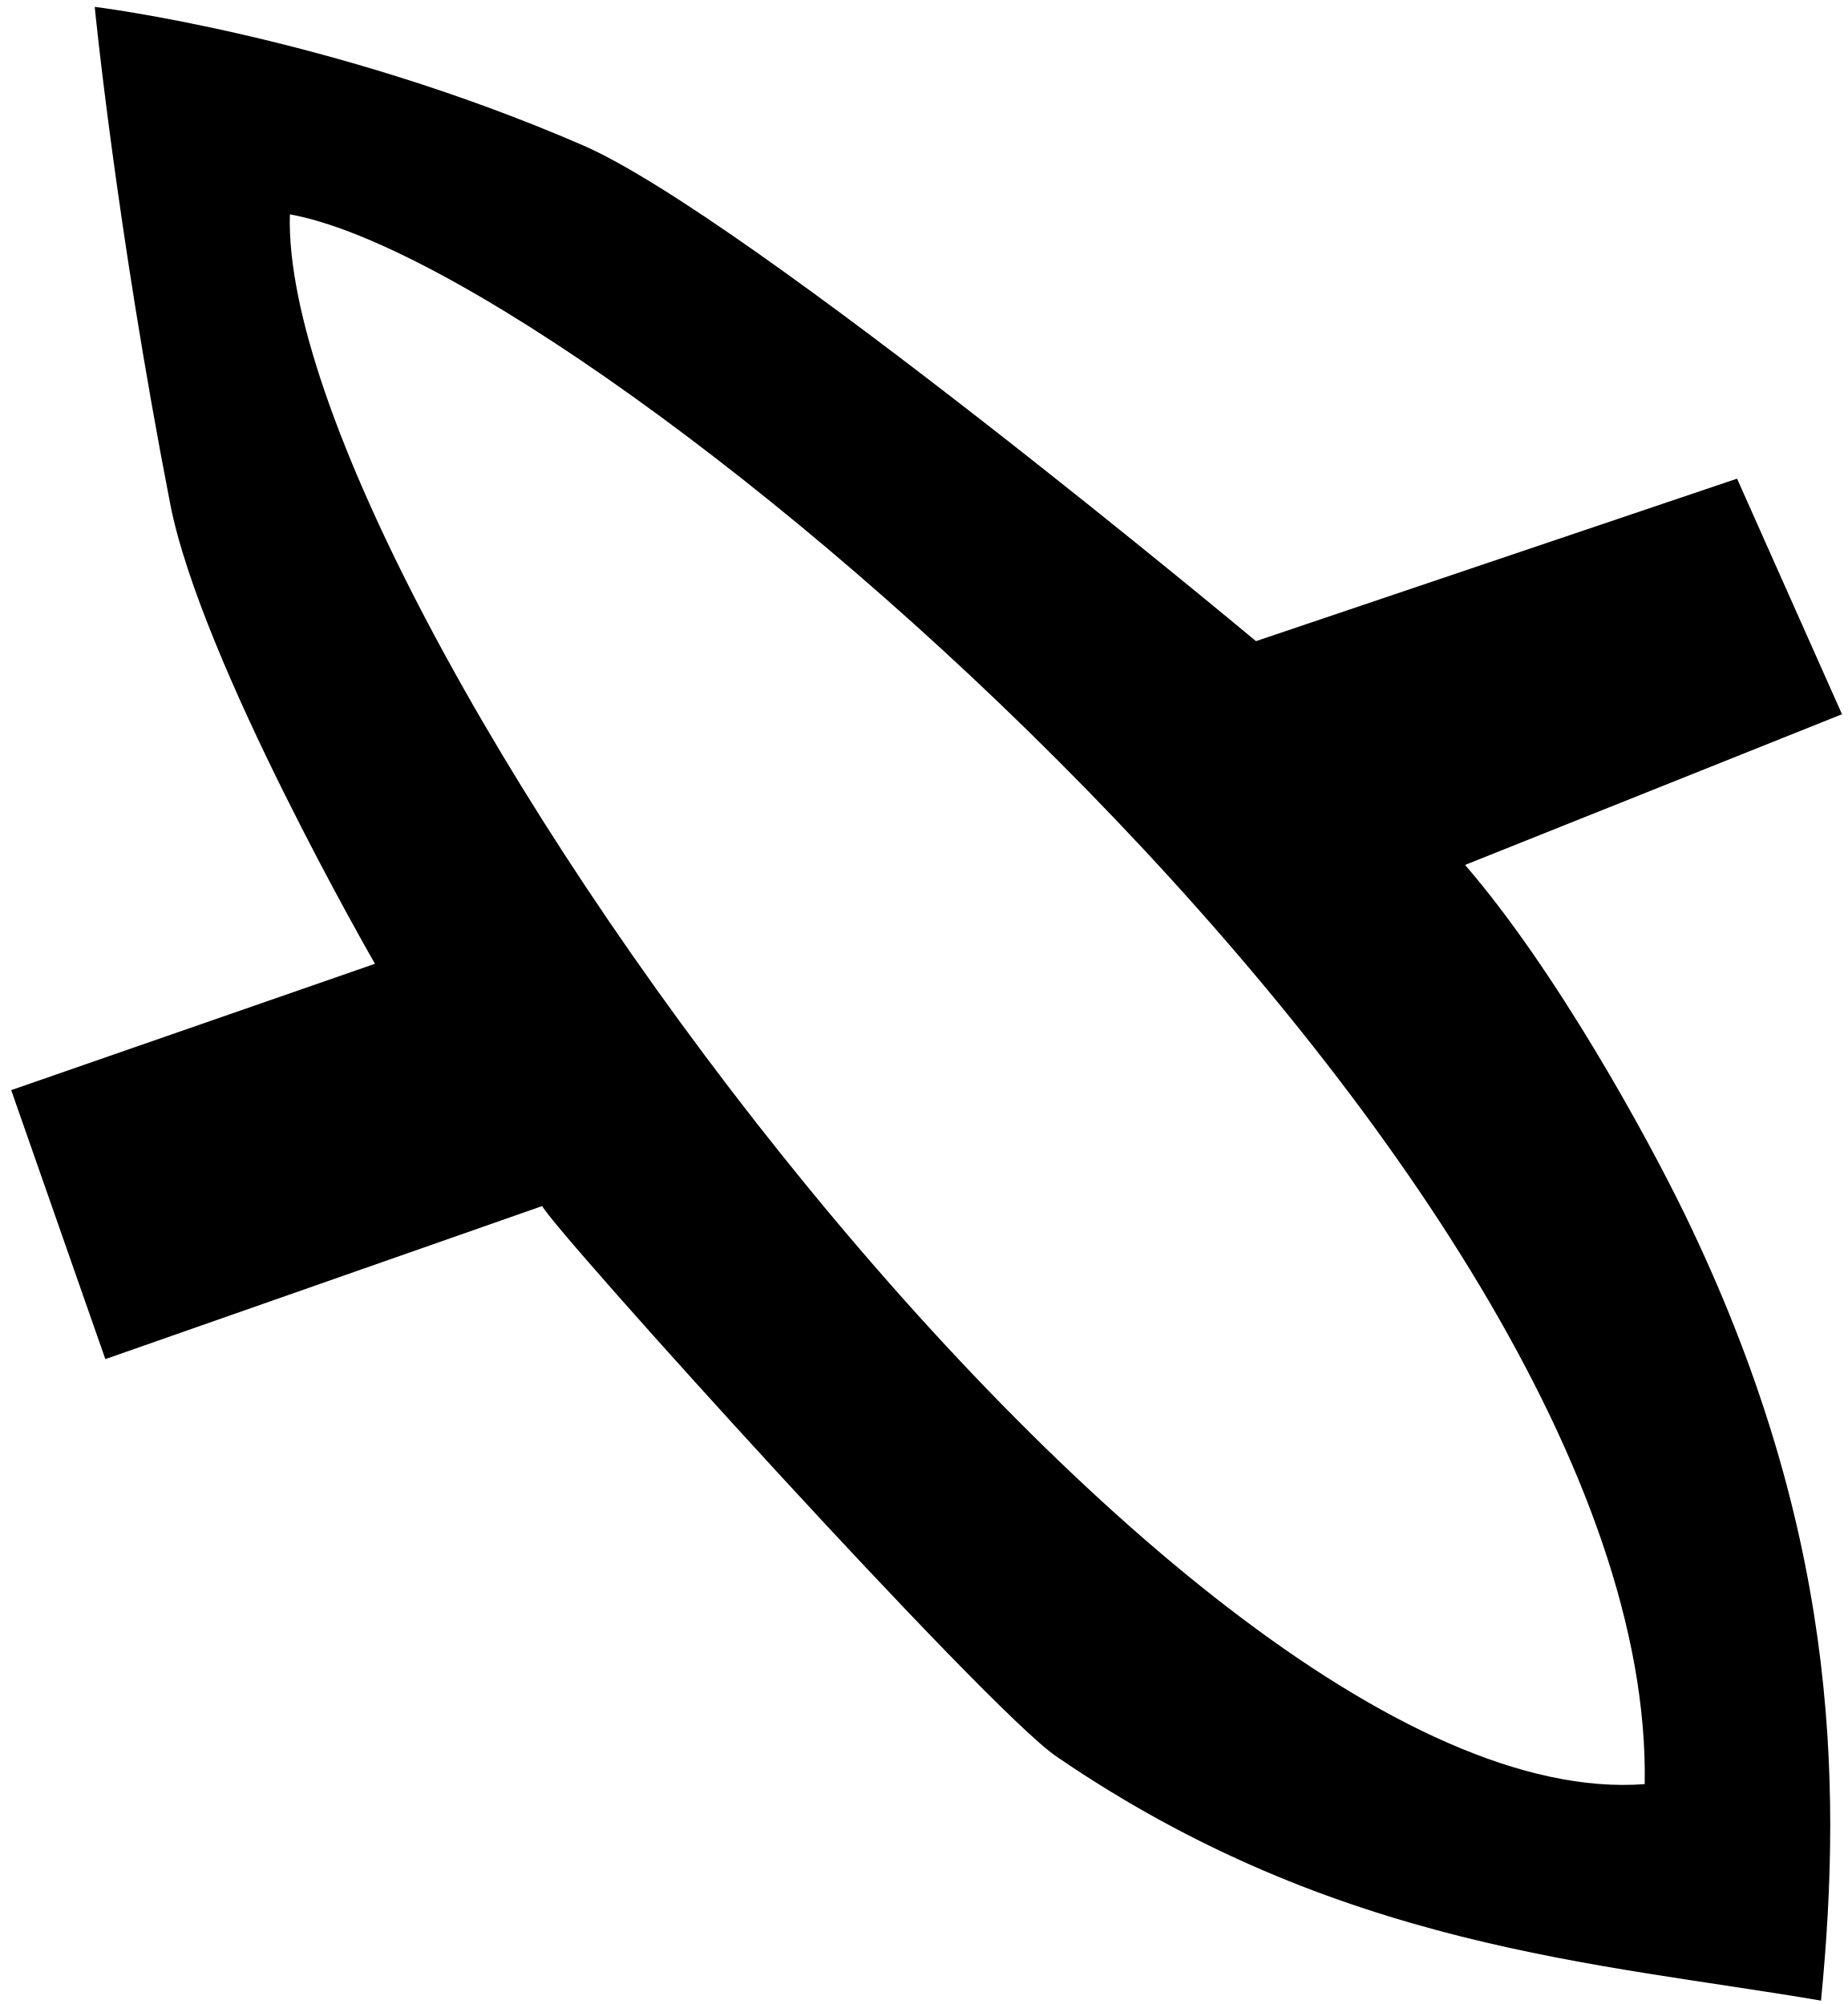
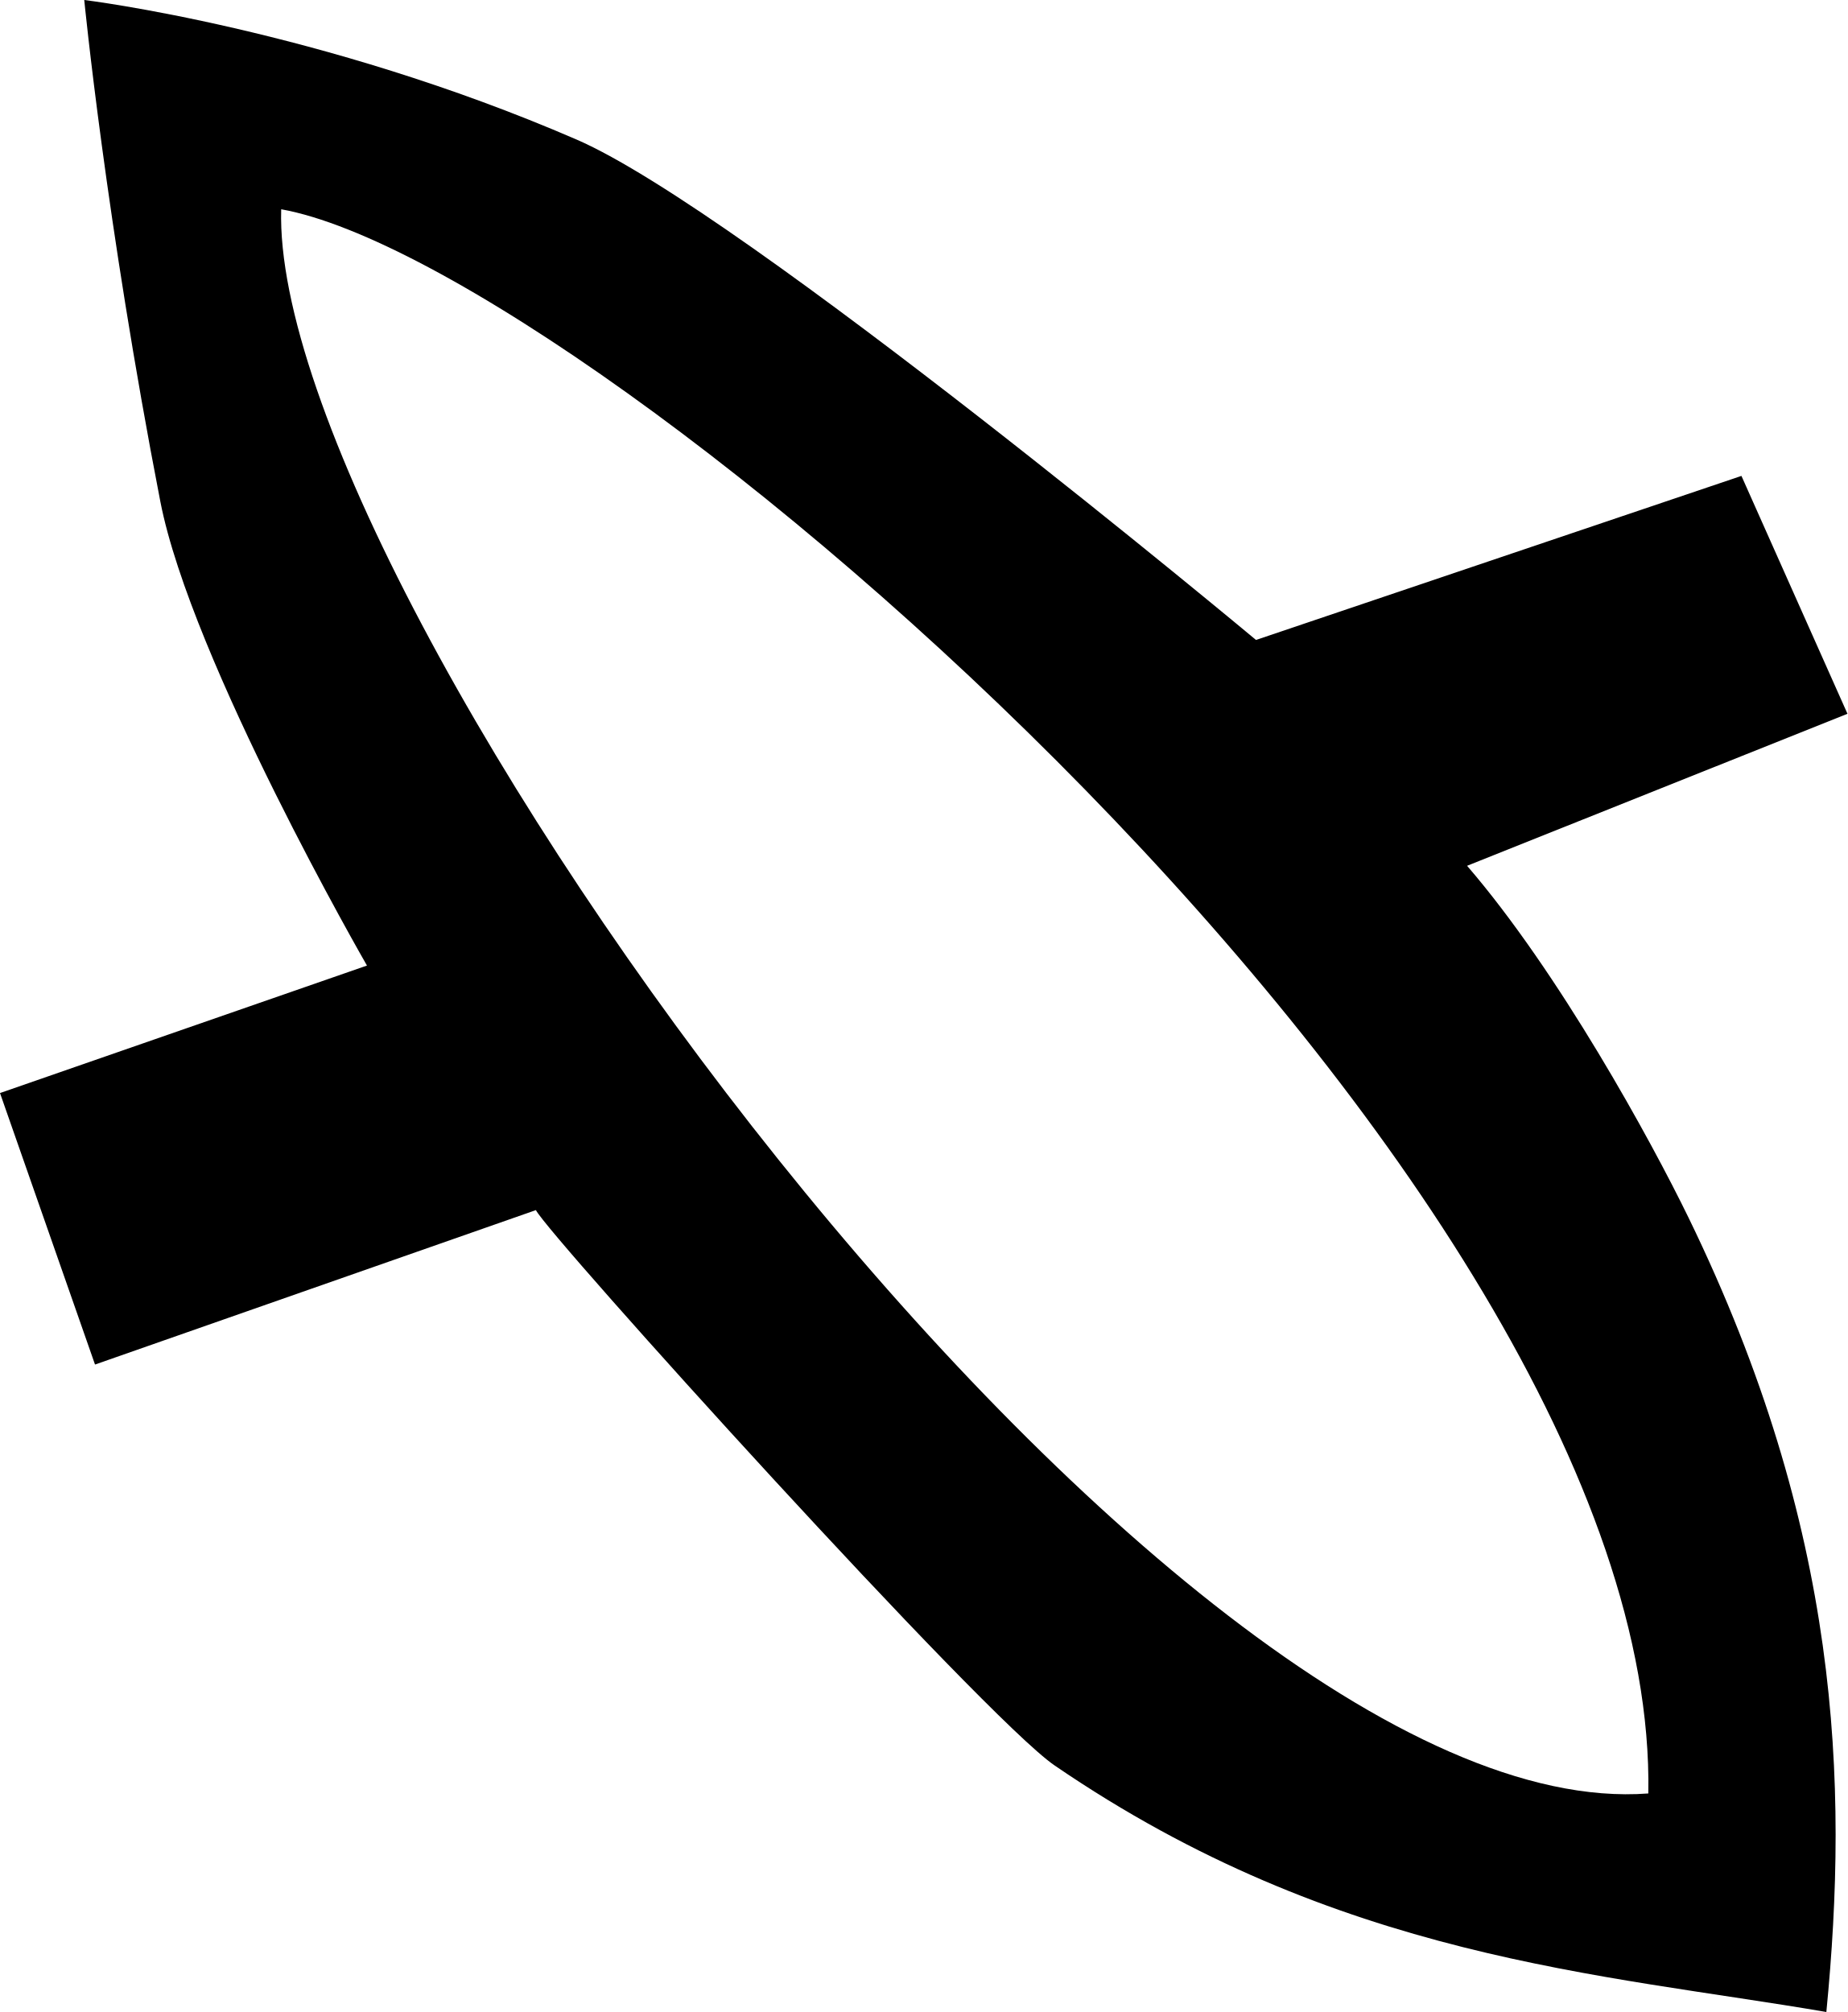
- <svg xmlns="http://www.w3.org/2000/svg" width="9.4" height="10.199" id="svg2" version="1.0">
+ <svg xmlns="http://www.w3.org/2000/svg" width="931.636" height="1014.698" id="svg2" version="1.0">
  <defs id="defs7" />
-   <path style="fill:#000000;stroke:none" d="M 9.267,10.182 C 8.136,9.988 6.807,9.919 5.375,8.939 5.017,8.694 2.822,6.264 2.759,6.138 L 0.536,6.917 0.057,5.548 1.908,4.905 c 0,0 -0.886,-1.537 -1.042,-2.341 -0.275,-1.414 -0.384,-2.529 -0.384,-2.529 0,0 1.191,0.144 2.483,0.704 0.837,0.363 3.426,2.524 3.426,2.524 L 8.839,2.436 9.373,3.635 7.455,4.402 c 0.463,0.536 0.926,1.383 1.117,1.776 0.764,1.572 0.808,2.844 0.694,4.005 z M 8.369,9.08 C 8.425,5.957 3.042,1.372 1.475,1.091 1.419,3.031 5.918,9.266 8.369,9.08 Z" id="path4" />
+   <path style="fill:#000000;stroke:none;stroke-width:100" d="M 920.982,1014.698 C 807.85,995.259 674.985,988.321 531.8,890.353 496.004,865.861 276.48,622.853 270.241,610.284 L 47.912,688.171 0,551.25 185.05,486.953 c 0,0 -88.581,-153.666 -104.209,-234.084 C 53.356,111.431 42.486,0 42.486,0 c 0,0 119.064,14.405 248.288,70.389 83.748,36.282 342.595,252.355 342.595,252.355 l 244.795,-82.734 53.472,119.972 -191.824,76.66 c 46.273,53.649 92.623,138.274 111.732,177.569 76.437,157.18 80.759,284.401 69.439,400.486 z M 831.205,904.483 C 836.758,592.14 298.526,133.626 141.796,105.54 136.155,299.587 586.133,923.053 831.205,904.483 Z" id="path4" />
</svg>
